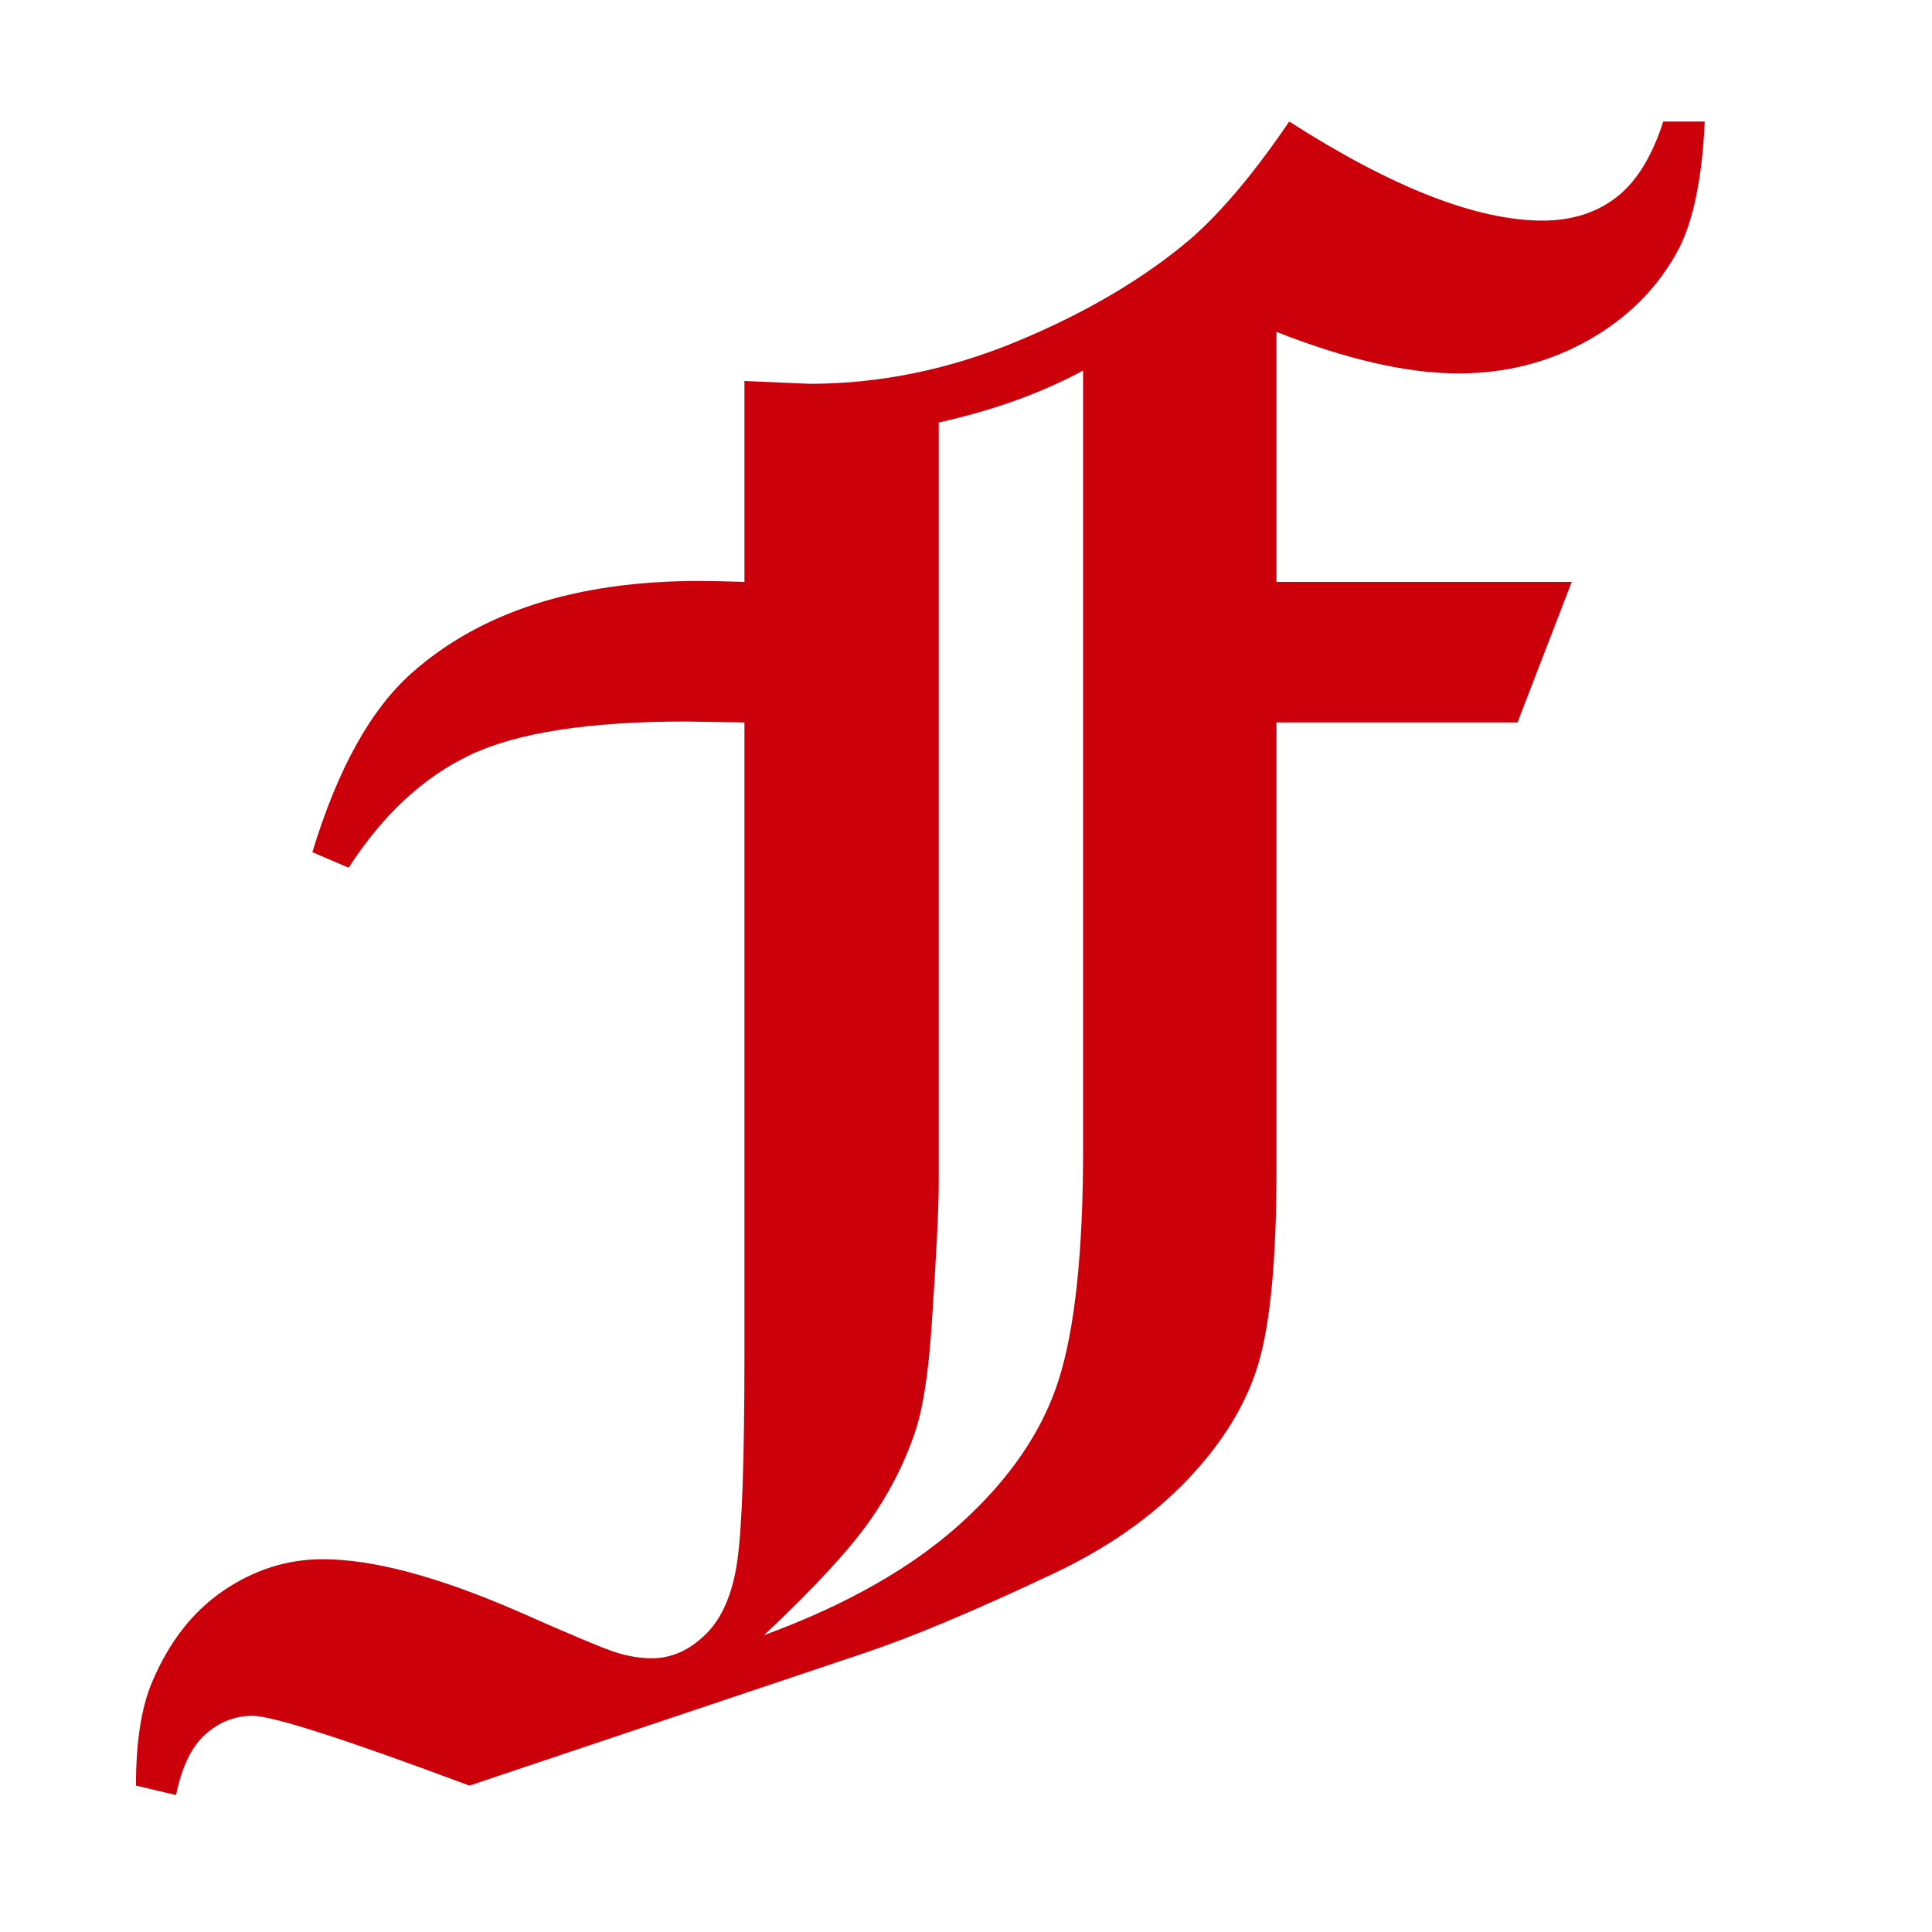
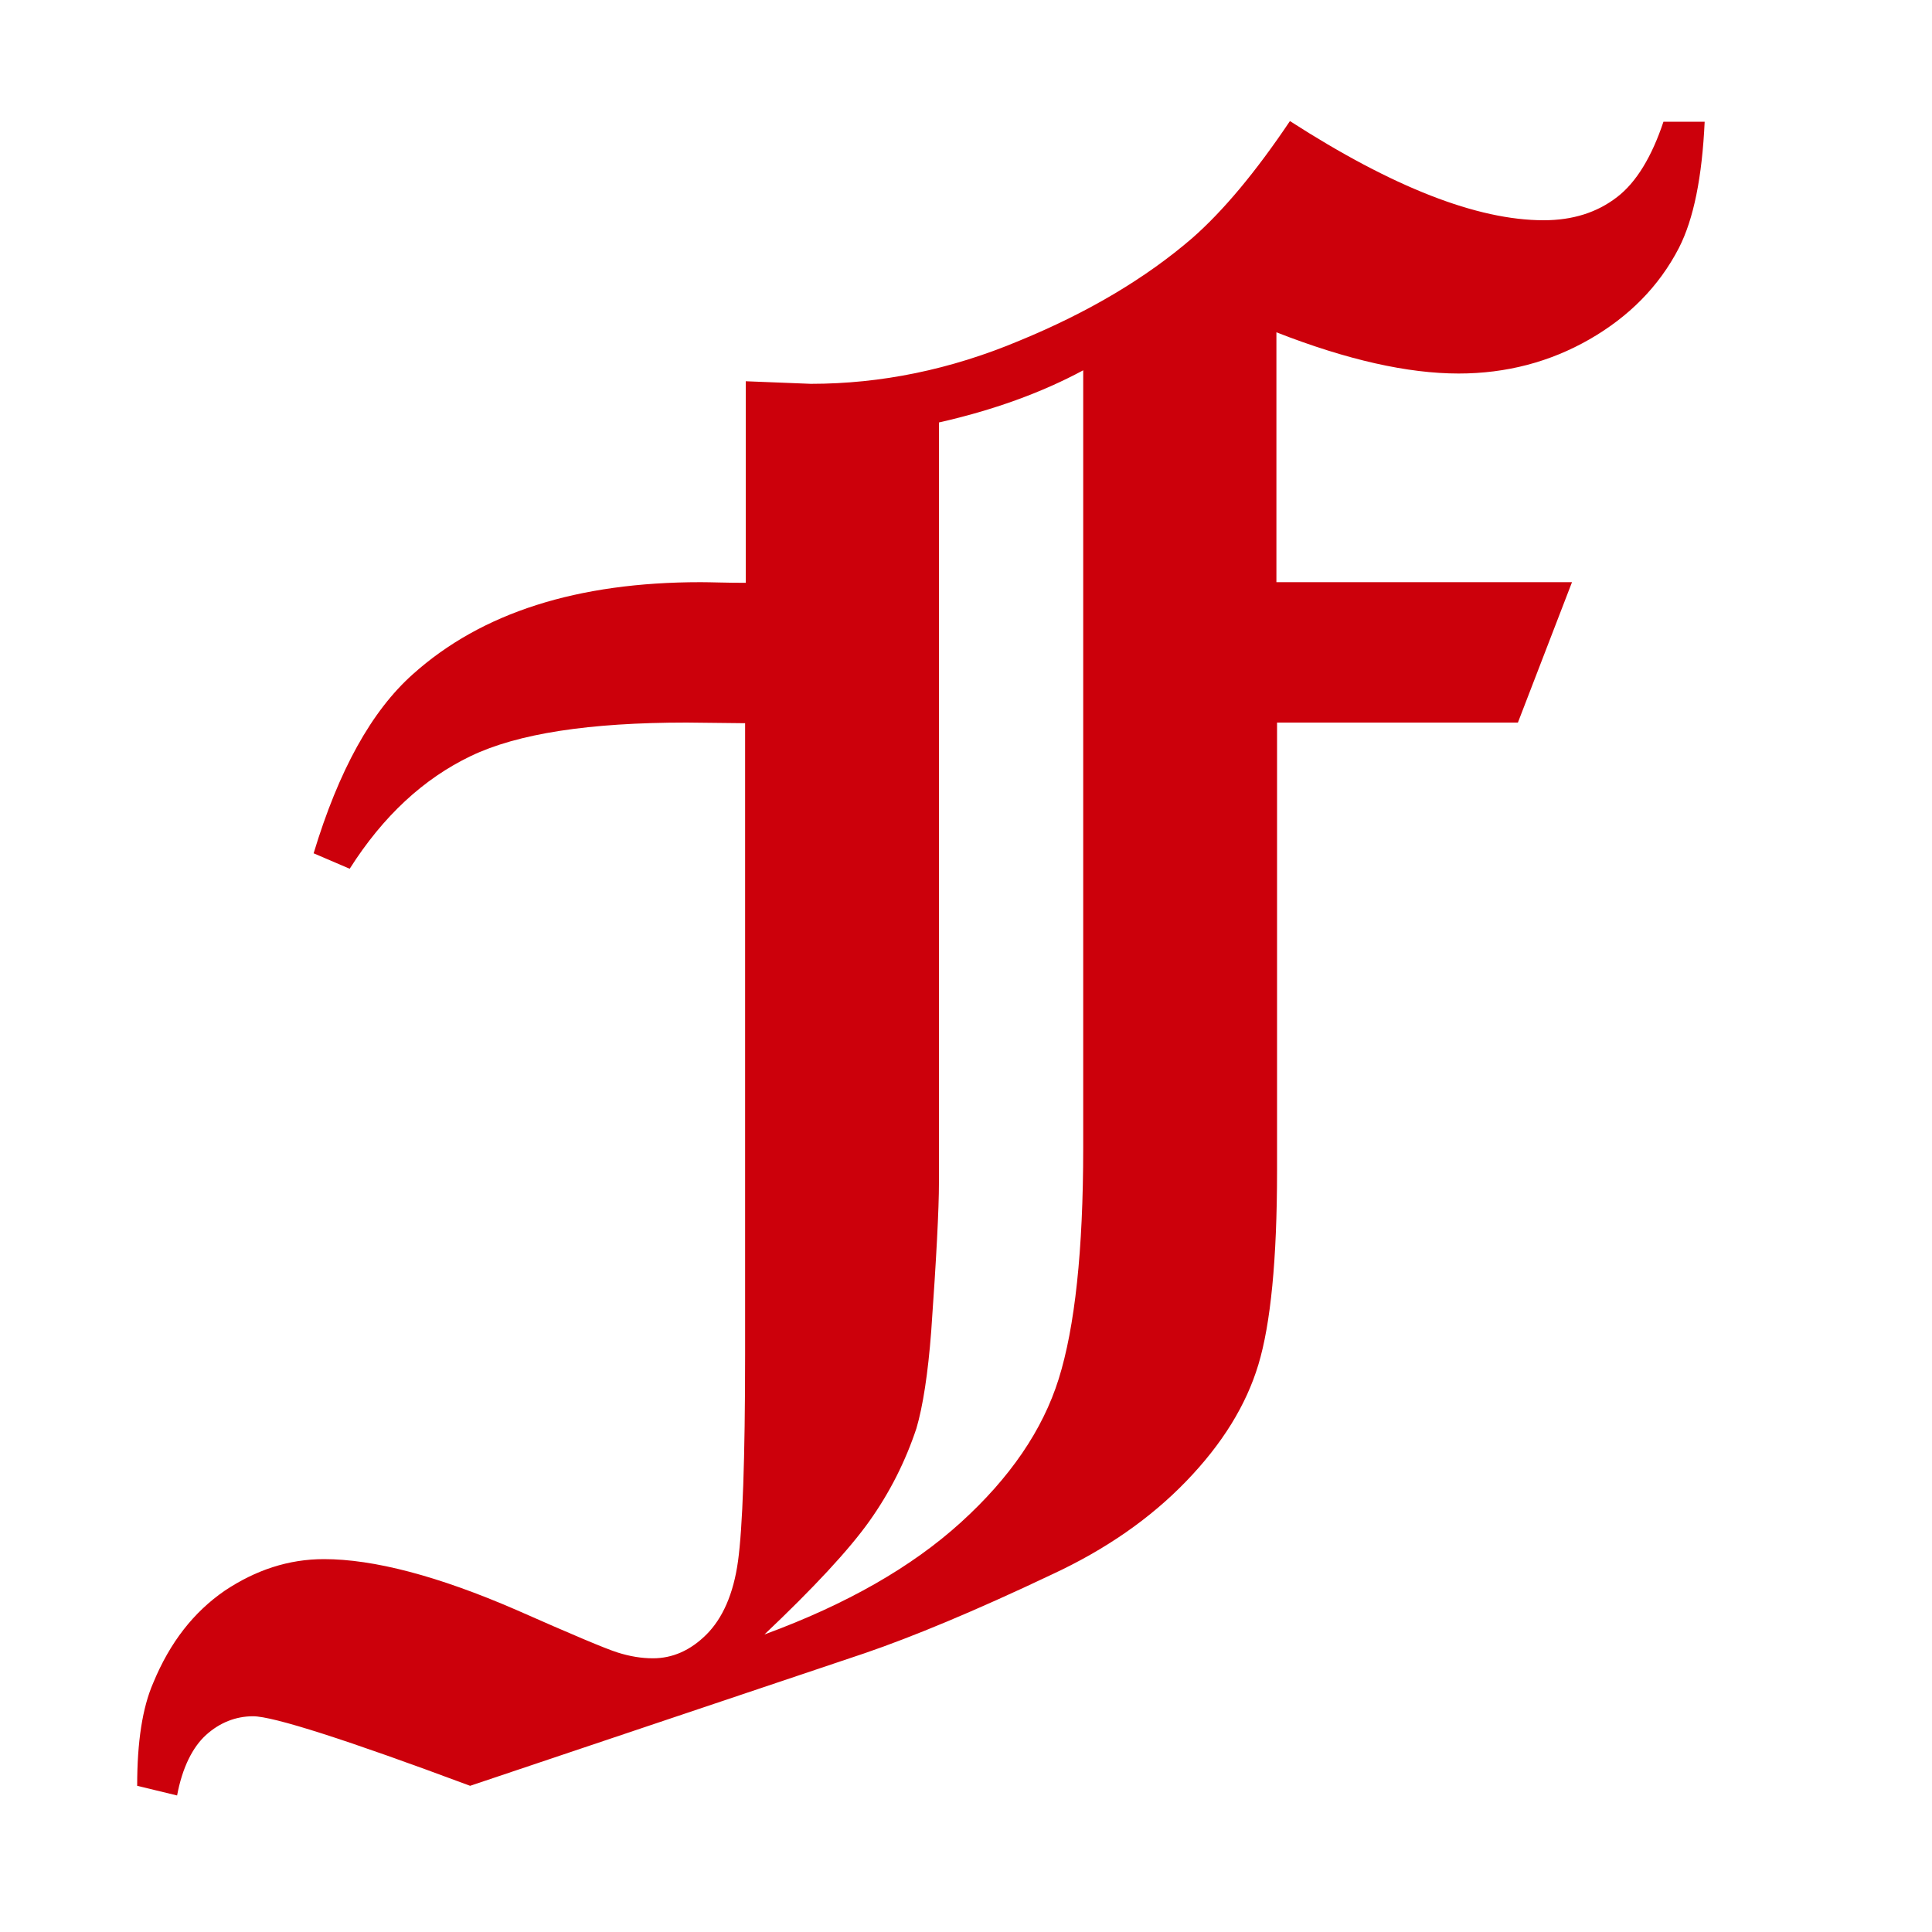
- <svg xmlns="http://www.w3.org/2000/svg" version="1.1" id="Capa_1" x="0px" y="0px" width="300px" height="300px" viewBox="0 0 300 300" enable-background="new 0 0 300 300" xml:space="preserve">
-   <rect x="-155.775" y="31.769" fill="none" width="598.837" height="447.538" />
-   <g enable-background="new    ">
-     <path fill="#CC000B" d="M258.268,18.873h6.445c-0.391,8.595-1.709,15.139-3.955,19.629c-3.126,5.958-7.764,10.693-13.916,14.209   s-12.94,5.273-20.361,5.273c-7.91,0-17.335-2.146-28.271-6.445v38.818h45.85l-8.422,21.826h-37.428v69.609   c0,13.774-0.951,23.813-2.855,30.114c-1.904,6.304-5.638,12.337-11.199,18.101c-5.563,5.763-12.541,10.597-20.934,14.506   c-12.006,5.665-21.668,9.719-28.988,12.163l-61.34,20.595c-19.336-7.229-30.567-10.84-33.691-10.84   c-2.735,0-5.177,0.964-7.324,2.891c-2.149,1.928-3.662,5.065-4.541,9.414l-6.226-1.472c0-6.766,0.829-12.107,2.49-16.031   c2.637-6.275,6.347-11.029,11.133-14.264c4.784-3.238,9.911-4.854,15.381-4.854c7.713,0,17.674,2.637,29.883,7.91   c8.592,3.809,13.843,6.006,15.747,6.592s3.735,0.879,5.493,0.879c3.026,0,5.809-1.245,8.35-3.735   c2.538-2.49,4.175-6.299,4.907-11.426s1.099-15.795,1.099-32.007v-98.145l-9.093-0.146c-15.056,0-26.228,1.735-33.511,5.2   c-7.285,3.468-13.568,9.302-18.846,17.505l-5.64-2.417c3.905-12.868,9.032-22.128,15.381-27.784   c10.741-9.554,25.635-14.33,44.678-14.33c1.561,0,3.905,0.051,7.031,0.146V59.156l10.117,0.439c10.945,0,21.746-2.22,32.4-6.665   c10.652-4.442,19.597-9.741,26.83-15.894c4.787-4.197,9.871-10.254,15.248-18.164c15.994,10.254,29.113,15.381,39.354,15.381   c4.486,0,8.29-1.194,11.412-3.589C254.072,28.273,256.51,24.344,258.268,18.873z M168.18,57.545   c-6.543,3.516-14.014,6.203-22.412,8.057v118.021c0,4.102-0.389,11.813-1.167,23.136c-0.487,6.638-1.266,11.666-2.334,15.081   c-1.652,5.076-4.085,9.885-7.294,14.424s-8.656,10.421-16.34,17.645c12.762-4.688,22.945-10.472,30.546-17.352   c7.599-6.88,12.667-14.301,15.201-22.257c2.533-7.955,3.801-19.892,3.801-35.804V57.545z" />
+ <svg xmlns="http://www.w3.org/2000/svg" version="1.1" id="Capa_1" x="0px" y="0px" viewBox="0 0 300 300" style="enable-background:new 0 0 300 300;" xml:space="preserve">
+   <style type="text/css">
+ 	.st0{enable-background:new    ;}
+ 	.st1{fill:#CC000B;}
+ </style>
+   <g class="st0">
+     <path class="st1" d="M258.3,18.9h6.4c-0.4,8.6-1.7,15.1-4,19.6c-3.1,6-7.8,10.7-13.9,14.2S233.9,58,226.5,58   c-7.9,0-17.3-2.1-28.3-6.4v38.8h45.9l-8.4,21.8h-37.4v69.6c0,13.8-1,23.8-2.9,30.1c-1.9,6.3-5.6,12.3-11.2,18.1   c-5.6,5.8-12.5,10.6-20.9,14.5c-12,5.7-21.7,9.7-29,12.2l-61.3,20.6c-19.3-7.2-30.6-10.8-33.7-10.8c-2.7,0-5.2,1-7.3,2.9   c-2.1,1.9-3.7,5.1-4.5,9.4l-6.2-1.5c0-6.8,0.8-12.1,2.5-16c2.6-6.3,6.3-11,11.1-14.3c4.8-3.2,9.9-4.9,15.4-4.9   c7.7,0,17.7,2.6,29.9,7.9c8.6,3.8,13.8,6,15.7,6.6s3.7,0.9,5.5,0.9c3,0,5.8-1.2,8.3-3.7c2.5-2.5,4.2-6.3,4.9-11.4s1.1-15.8,1.1-32   v-98.1l-9.1-0.1c-15.1,0-26.2,1.7-33.5,5.2c-7.3,3.5-13.6,9.3-18.8,17.5l-5.6-2.4c3.9-12.9,9-22.1,15.4-27.8   c10.7-9.6,25.6-14.3,44.7-14.3c1.6,0,3.9,0.1,7,0.1V59.2l10.1,0.4c10.9,0,21.7-2.2,32.4-6.7c10.7-4.4,19.6-9.7,26.8-15.9   c4.8-4.2,9.9-10.3,15.2-18.2c16,10.3,29.1,15.4,39.4,15.4c4.5,0,8.3-1.2,11.4-3.6C254.1,28.3,256.5,24.3,258.3,18.9z M168.2,57.5   c-6.5,3.5-14,6.2-22.4,8.1v118c0,4.1-0.4,11.8-1.2,23.1c-0.5,6.6-1.3,11.7-2.3,15.1c-1.7,5.1-4.1,9.9-7.3,14.4s-8.7,10.4-16.3,17.6   c12.8-4.7,22.9-10.5,30.5-17.4c7.6-6.9,12.7-14.3,15.2-22.3c2.5-8,3.8-19.9,3.8-35.8L168.2,57.5L168.2,57.5z" />
  </g>
</svg>
